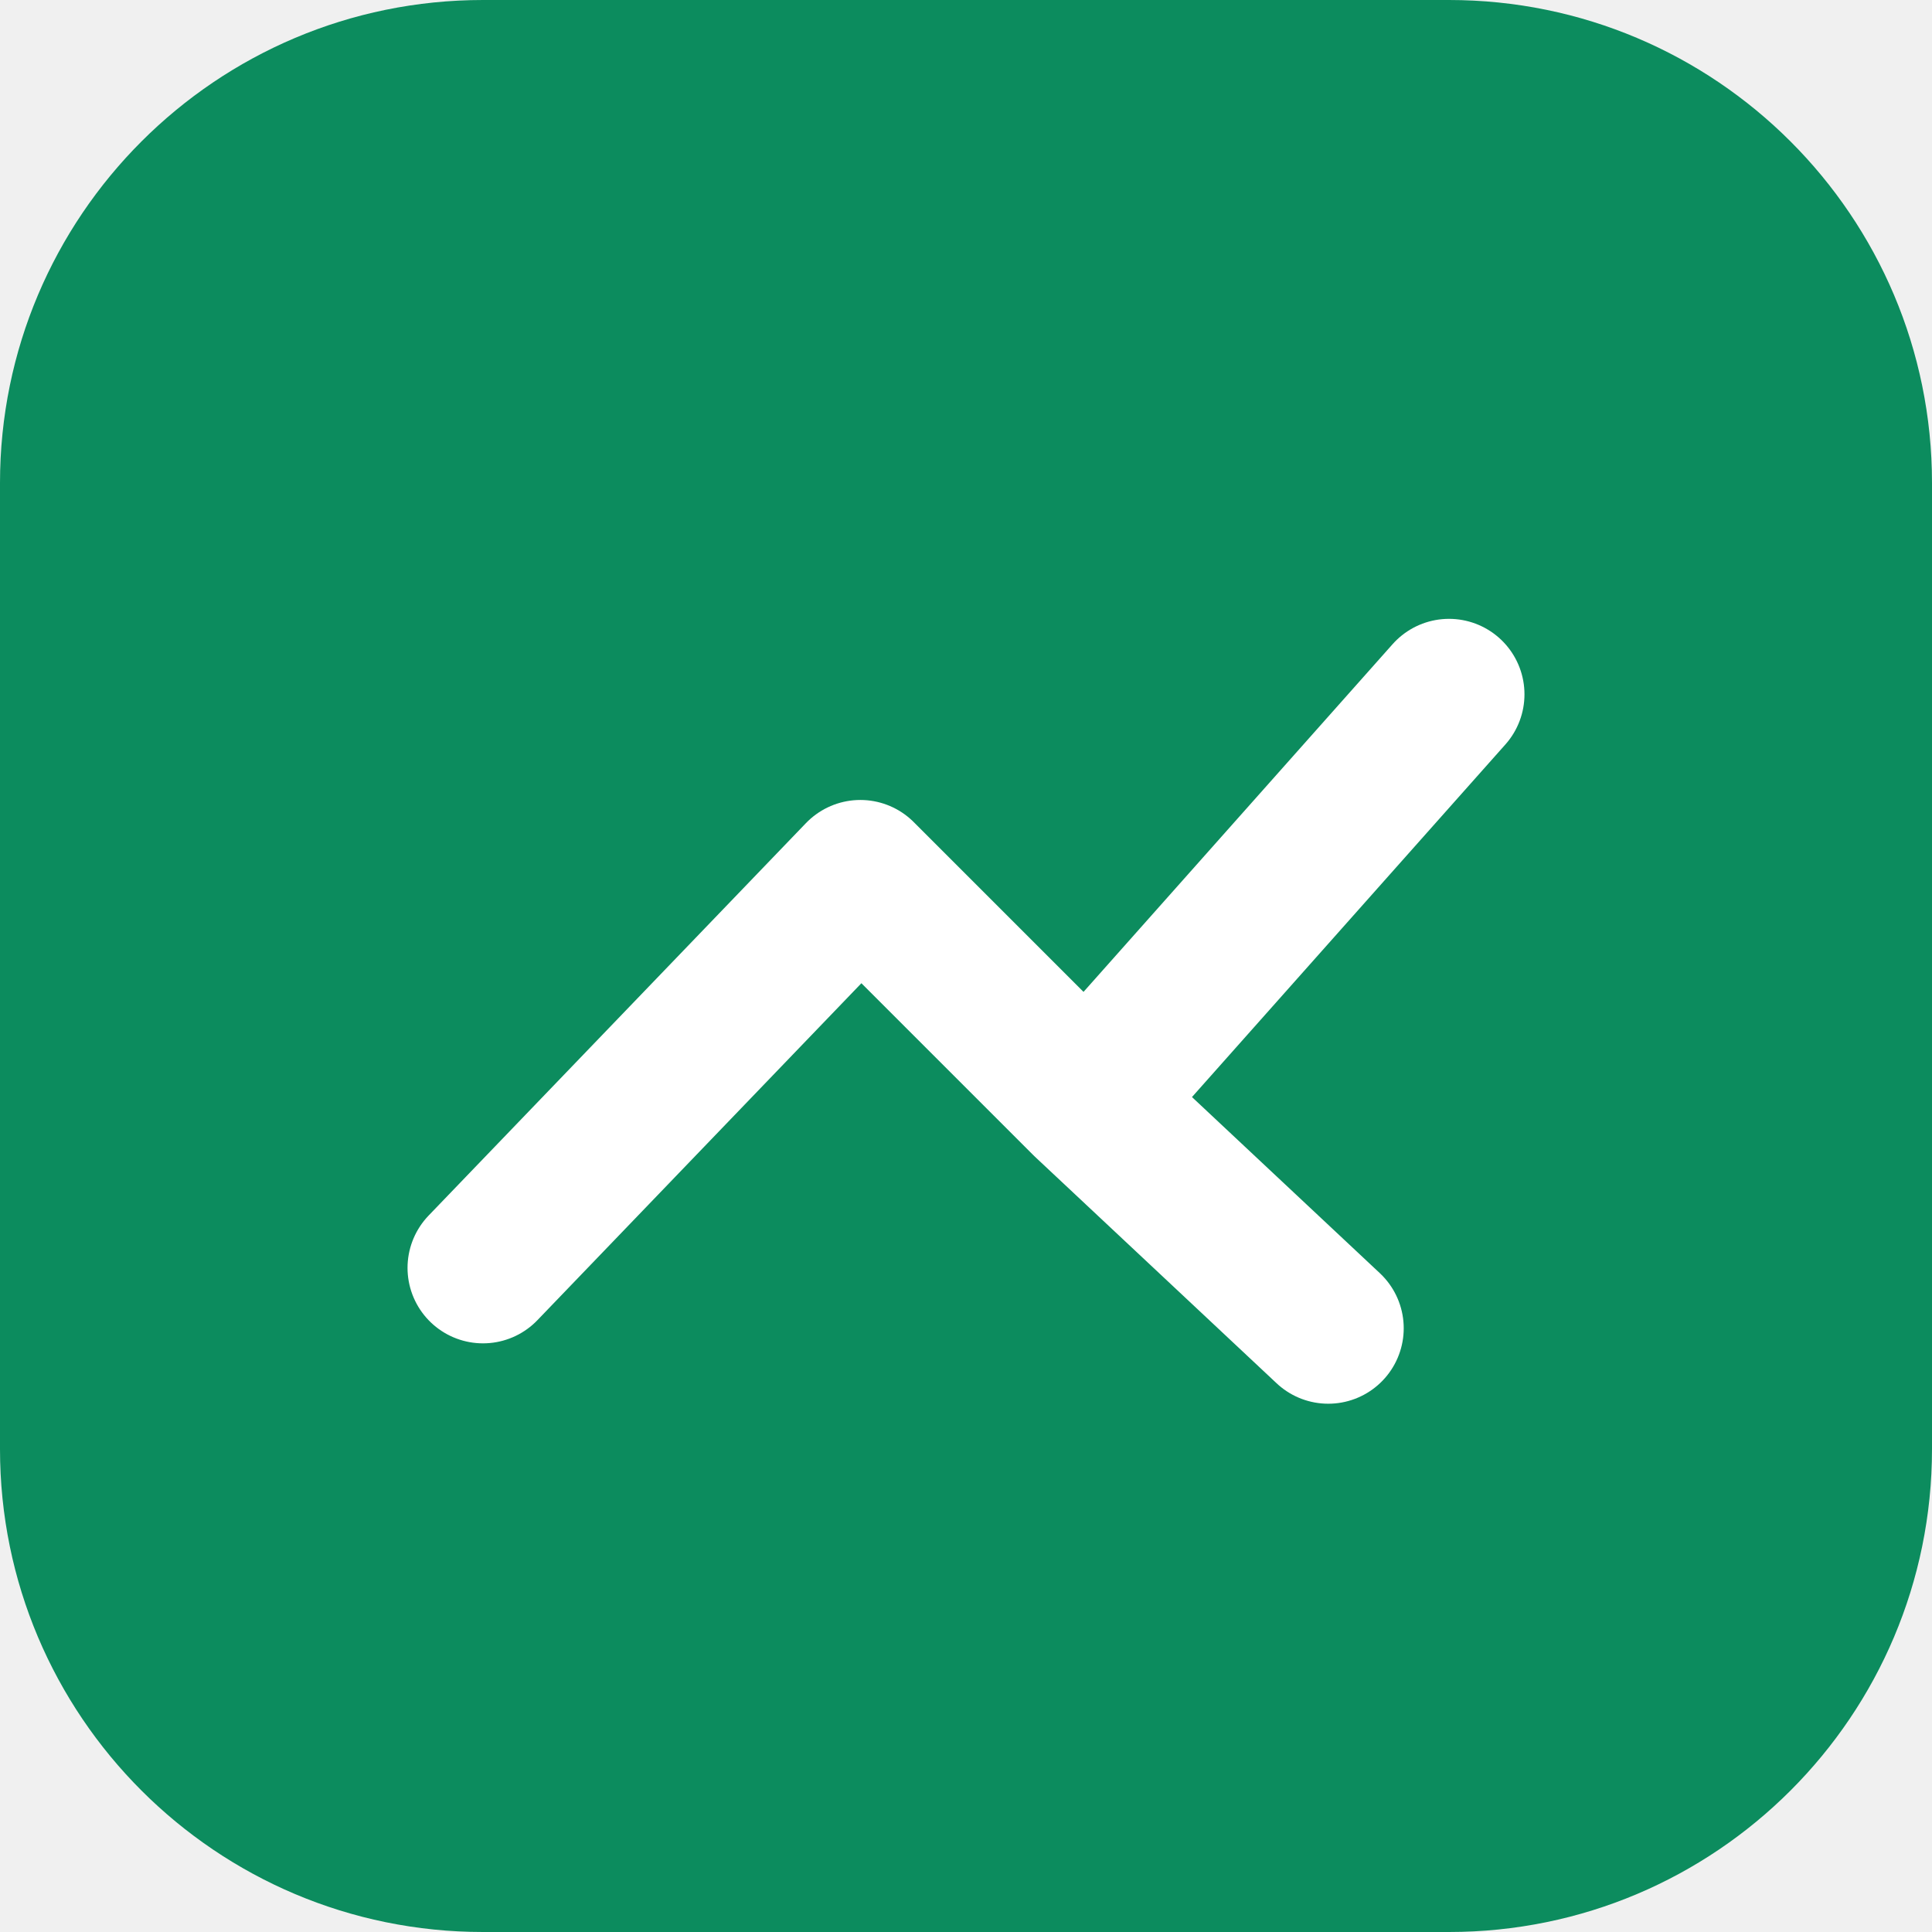
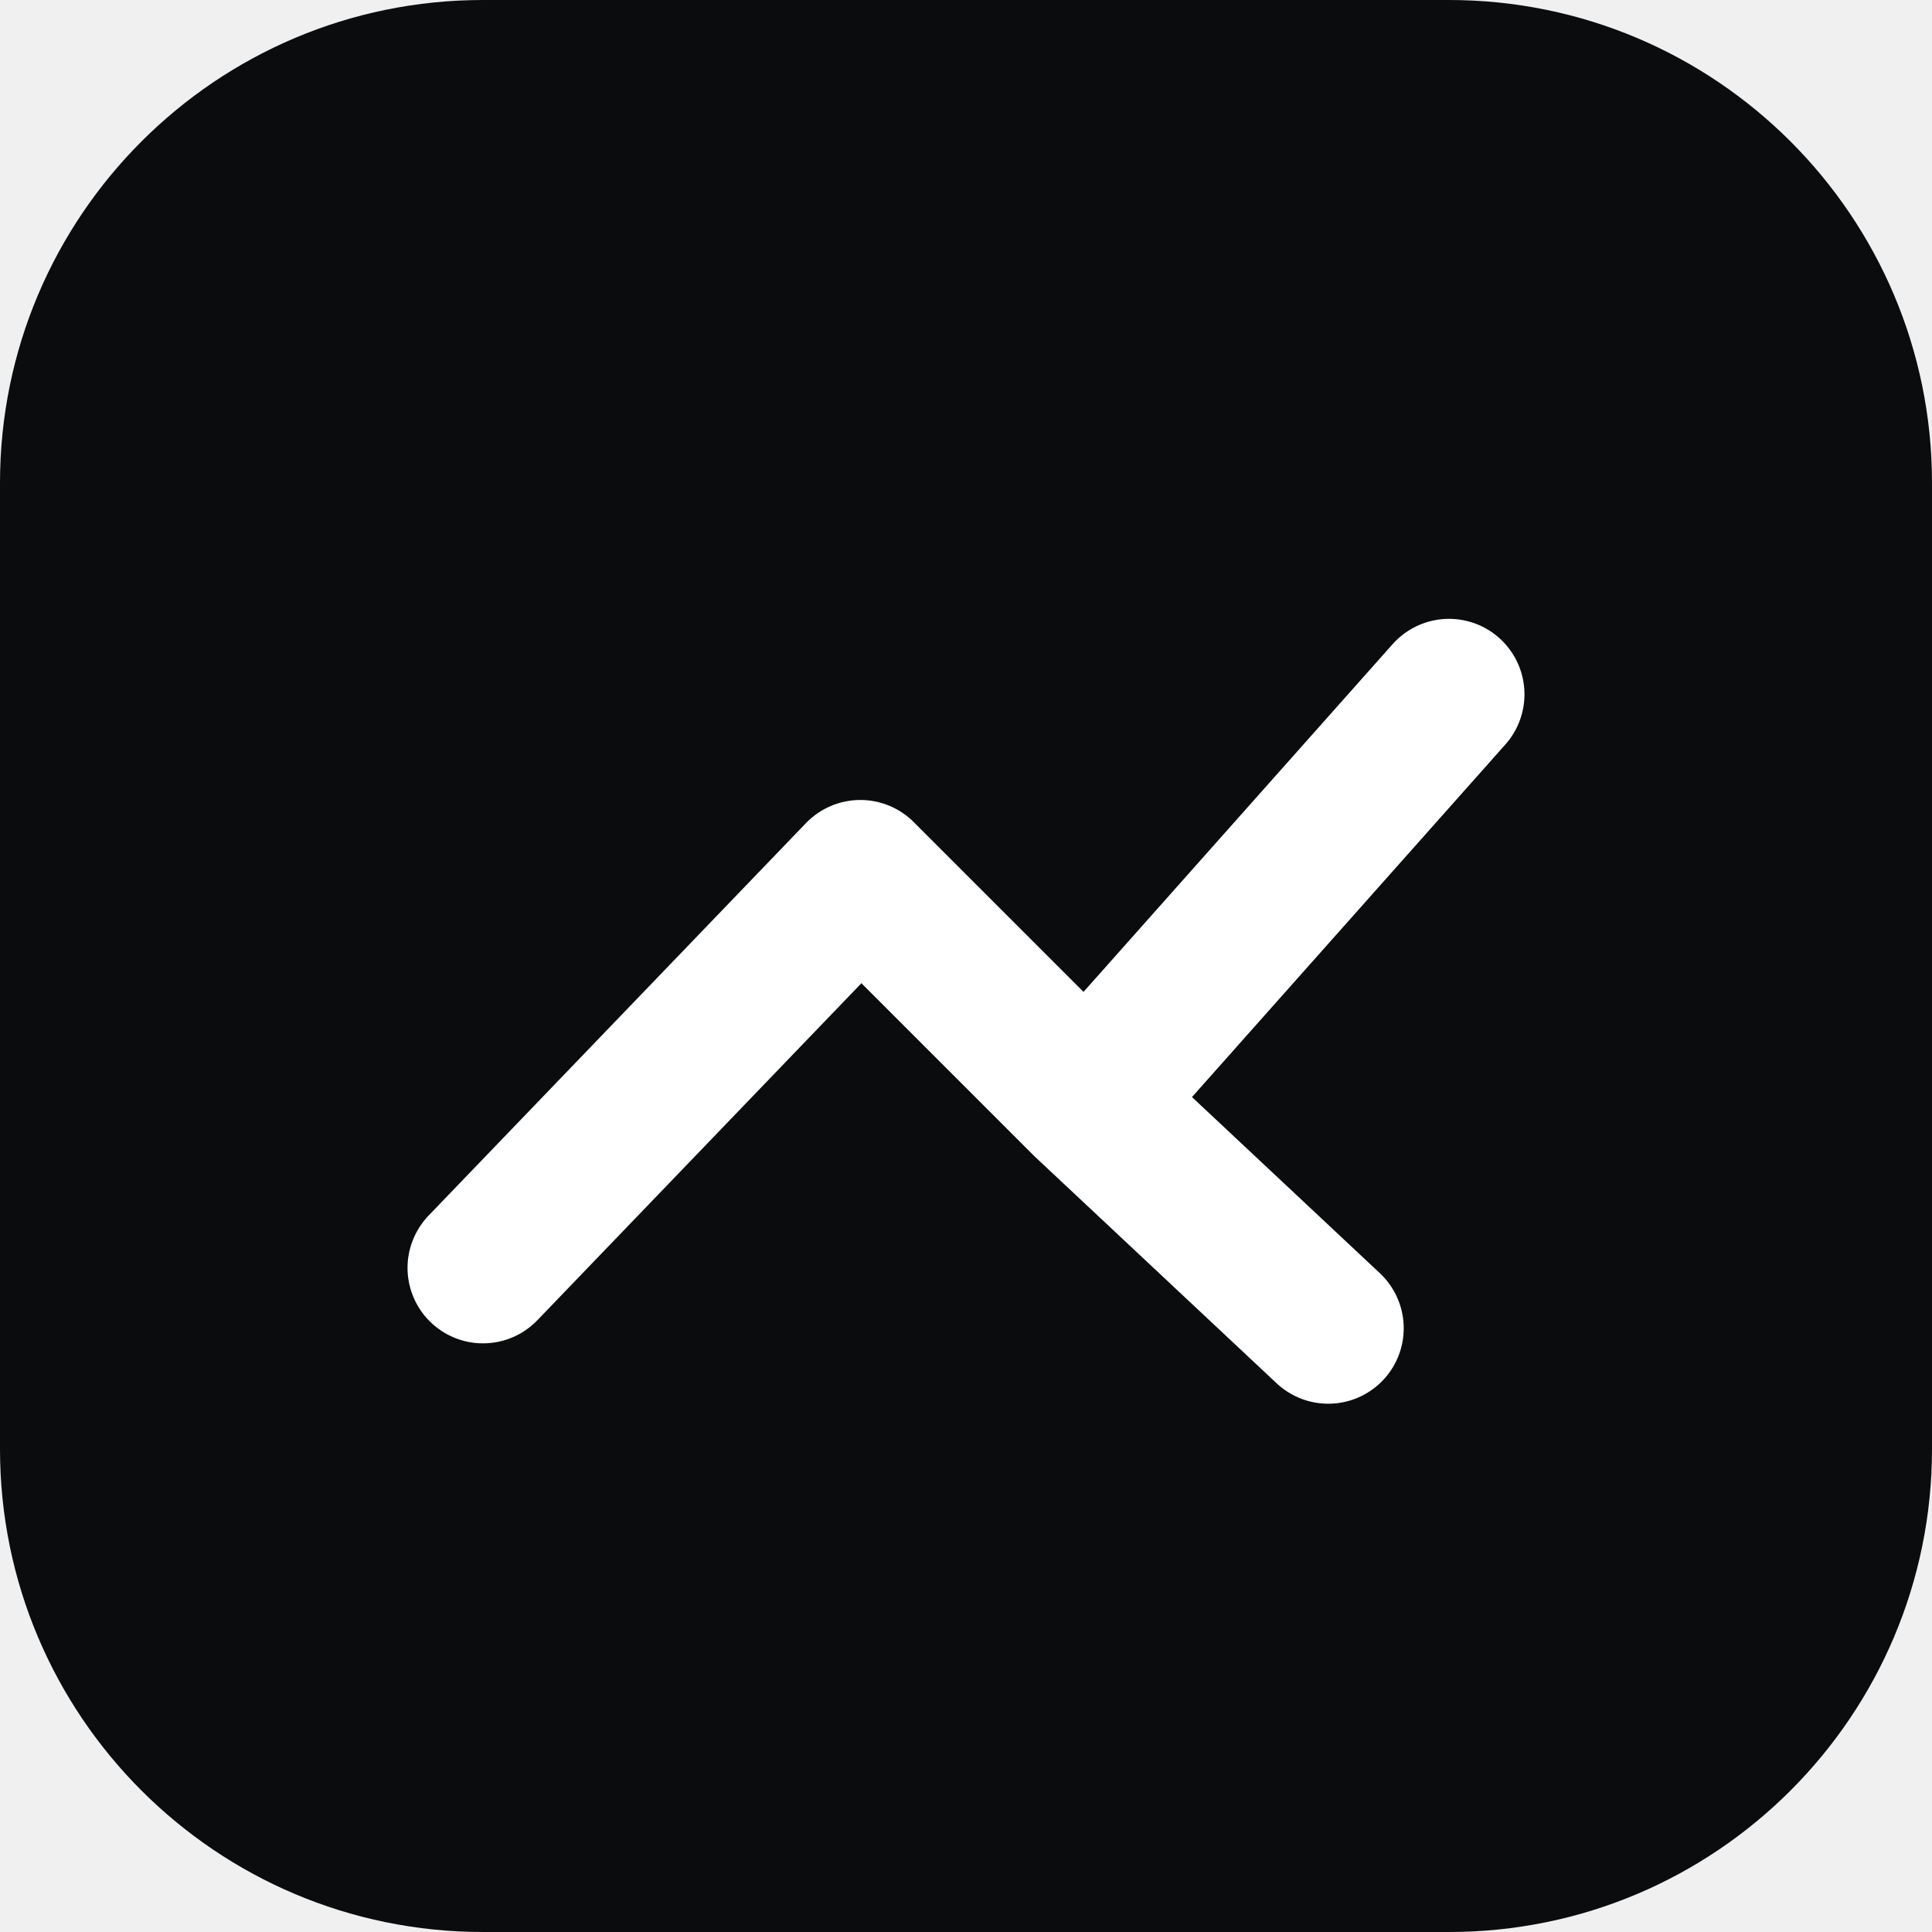
<svg xmlns="http://www.w3.org/2000/svg" width="64" height="64" viewBox="0 0 64 64" fill="none">
-   <rect width="64" height="64" rx="16" fill="#0C8C5E" />
-   <path d="M16 42 28.5 29 36 36.5 48 23M36 36.5 44 44" stroke="#fff" stroke-width="5" stroke-linecap="round" stroke-linejoin="round" />
+   <rect width="64" height="64" rx="16" fill="#0B0C0E" />
+   <path d="M16 42 28.5 29 36 36.5 48 23M36 36.5 44 44" stroke="#FFFFFF" stroke-width="5" stroke-linecap="round" stroke-linejoin="round" />
</svg>
